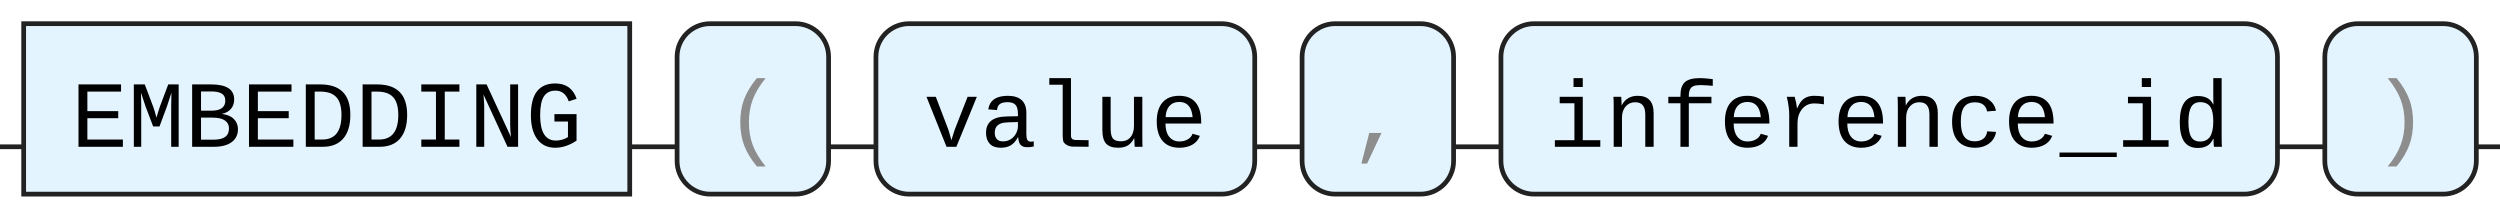
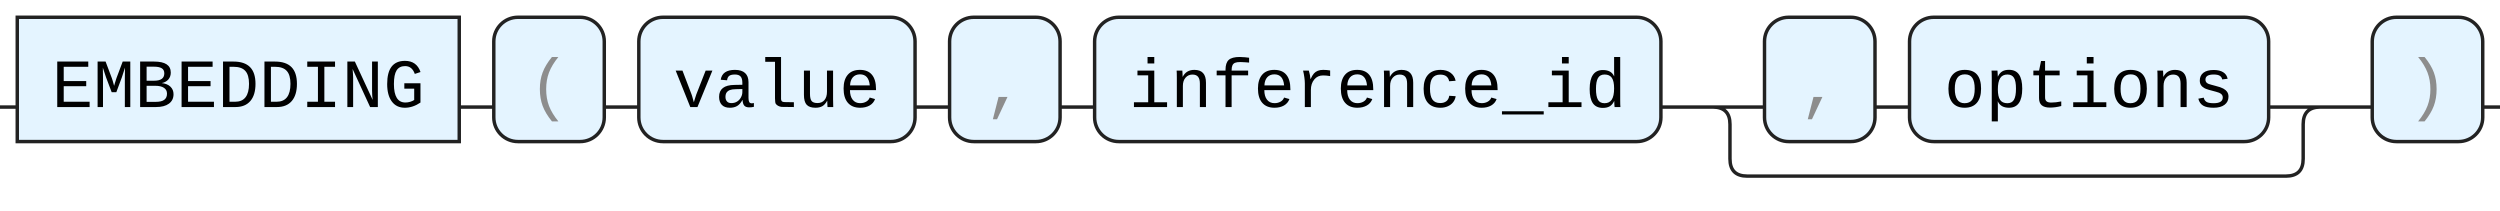
- <svg xmlns="http://www.w3.org/2000/svg" version="1.1" width="528" height="46" viewbox="0 0 528 46">
+ <svg xmlns="http://www.w3.org/2000/svg" version="1.1" width="724" height="61" viewbox="0 0 724 61">
  <defs>
    <style type="text/css">.c{fill:none;stroke:#222222;}.k{fill:#000000;font-family: ui-monospace, SFMono-Regular, Menlo, Monaco, Consolas, "Liberation Mono", "Courier New", monospace;font-size:20px;}.s{fill:#e4f4ff;stroke:#222222;}.syn{fill:#8D8D8D;font-family: ui-monospace, SFMono-Regular, Menlo, Monaco, Consolas, "Liberation Mono", "Courier New", monospace;font-size:20px;}</style>
  </defs>
-   <path class="c" d="M0 31h5m128 0h10m32 0h10m80 0h10m32 0h10m164 0h10m32 0h5" />
+   <path class="c" d="M0 31h5m128 0h10m32 0h10m80 0h10m32 0h10m164 0h30m32 0h10m104 0h20m-181 0q5 0 5 5v10q0 5 5 5h156q5 0 5-5v-10q0-5 5-5m5 0h10m32 0h5" />
  <rect class="s" x="5" y="5" width="128" height="36" />
  <text class="k" x="15" y="31">EMBEDDING</text>
  <rect class="s" x="143" y="5" width="32" height="36" rx="7" />
  <text class="syn" x="153" y="31">(</text>
  <rect class="s" x="185" y="5" width="80" height="36" rx="7" />
  <text class="k" x="195" y="31">value</text>
  <rect class="s" x="275" y="5" width="32" height="36" rx="7" />
  <text class="syn" x="285" y="31">,</text>
  <rect class="s" x="317" y="5" width="164" height="36" rx="7" />
  <text class="k" x="327" y="31">inference_id</text>
-   <rect class="s" x="491" y="5" width="32" height="36" rx="7" />
-   <text class="syn" x="501" y="31">)</text>
+   <rect class="s" x="511" y="5" width="32" height="36" rx="7" />
+   <text class="syn" x="521" y="31">,</text>
+   <rect class="s" x="553" y="5" width="104" height="36" rx="7" />
+   <text class="k" x="563" y="31">options</text>
+   <rect class="s" x="687" y="5" width="32" height="36" rx="7" />
+   <text class="syn" x="697" y="31">)</text>
</svg>
